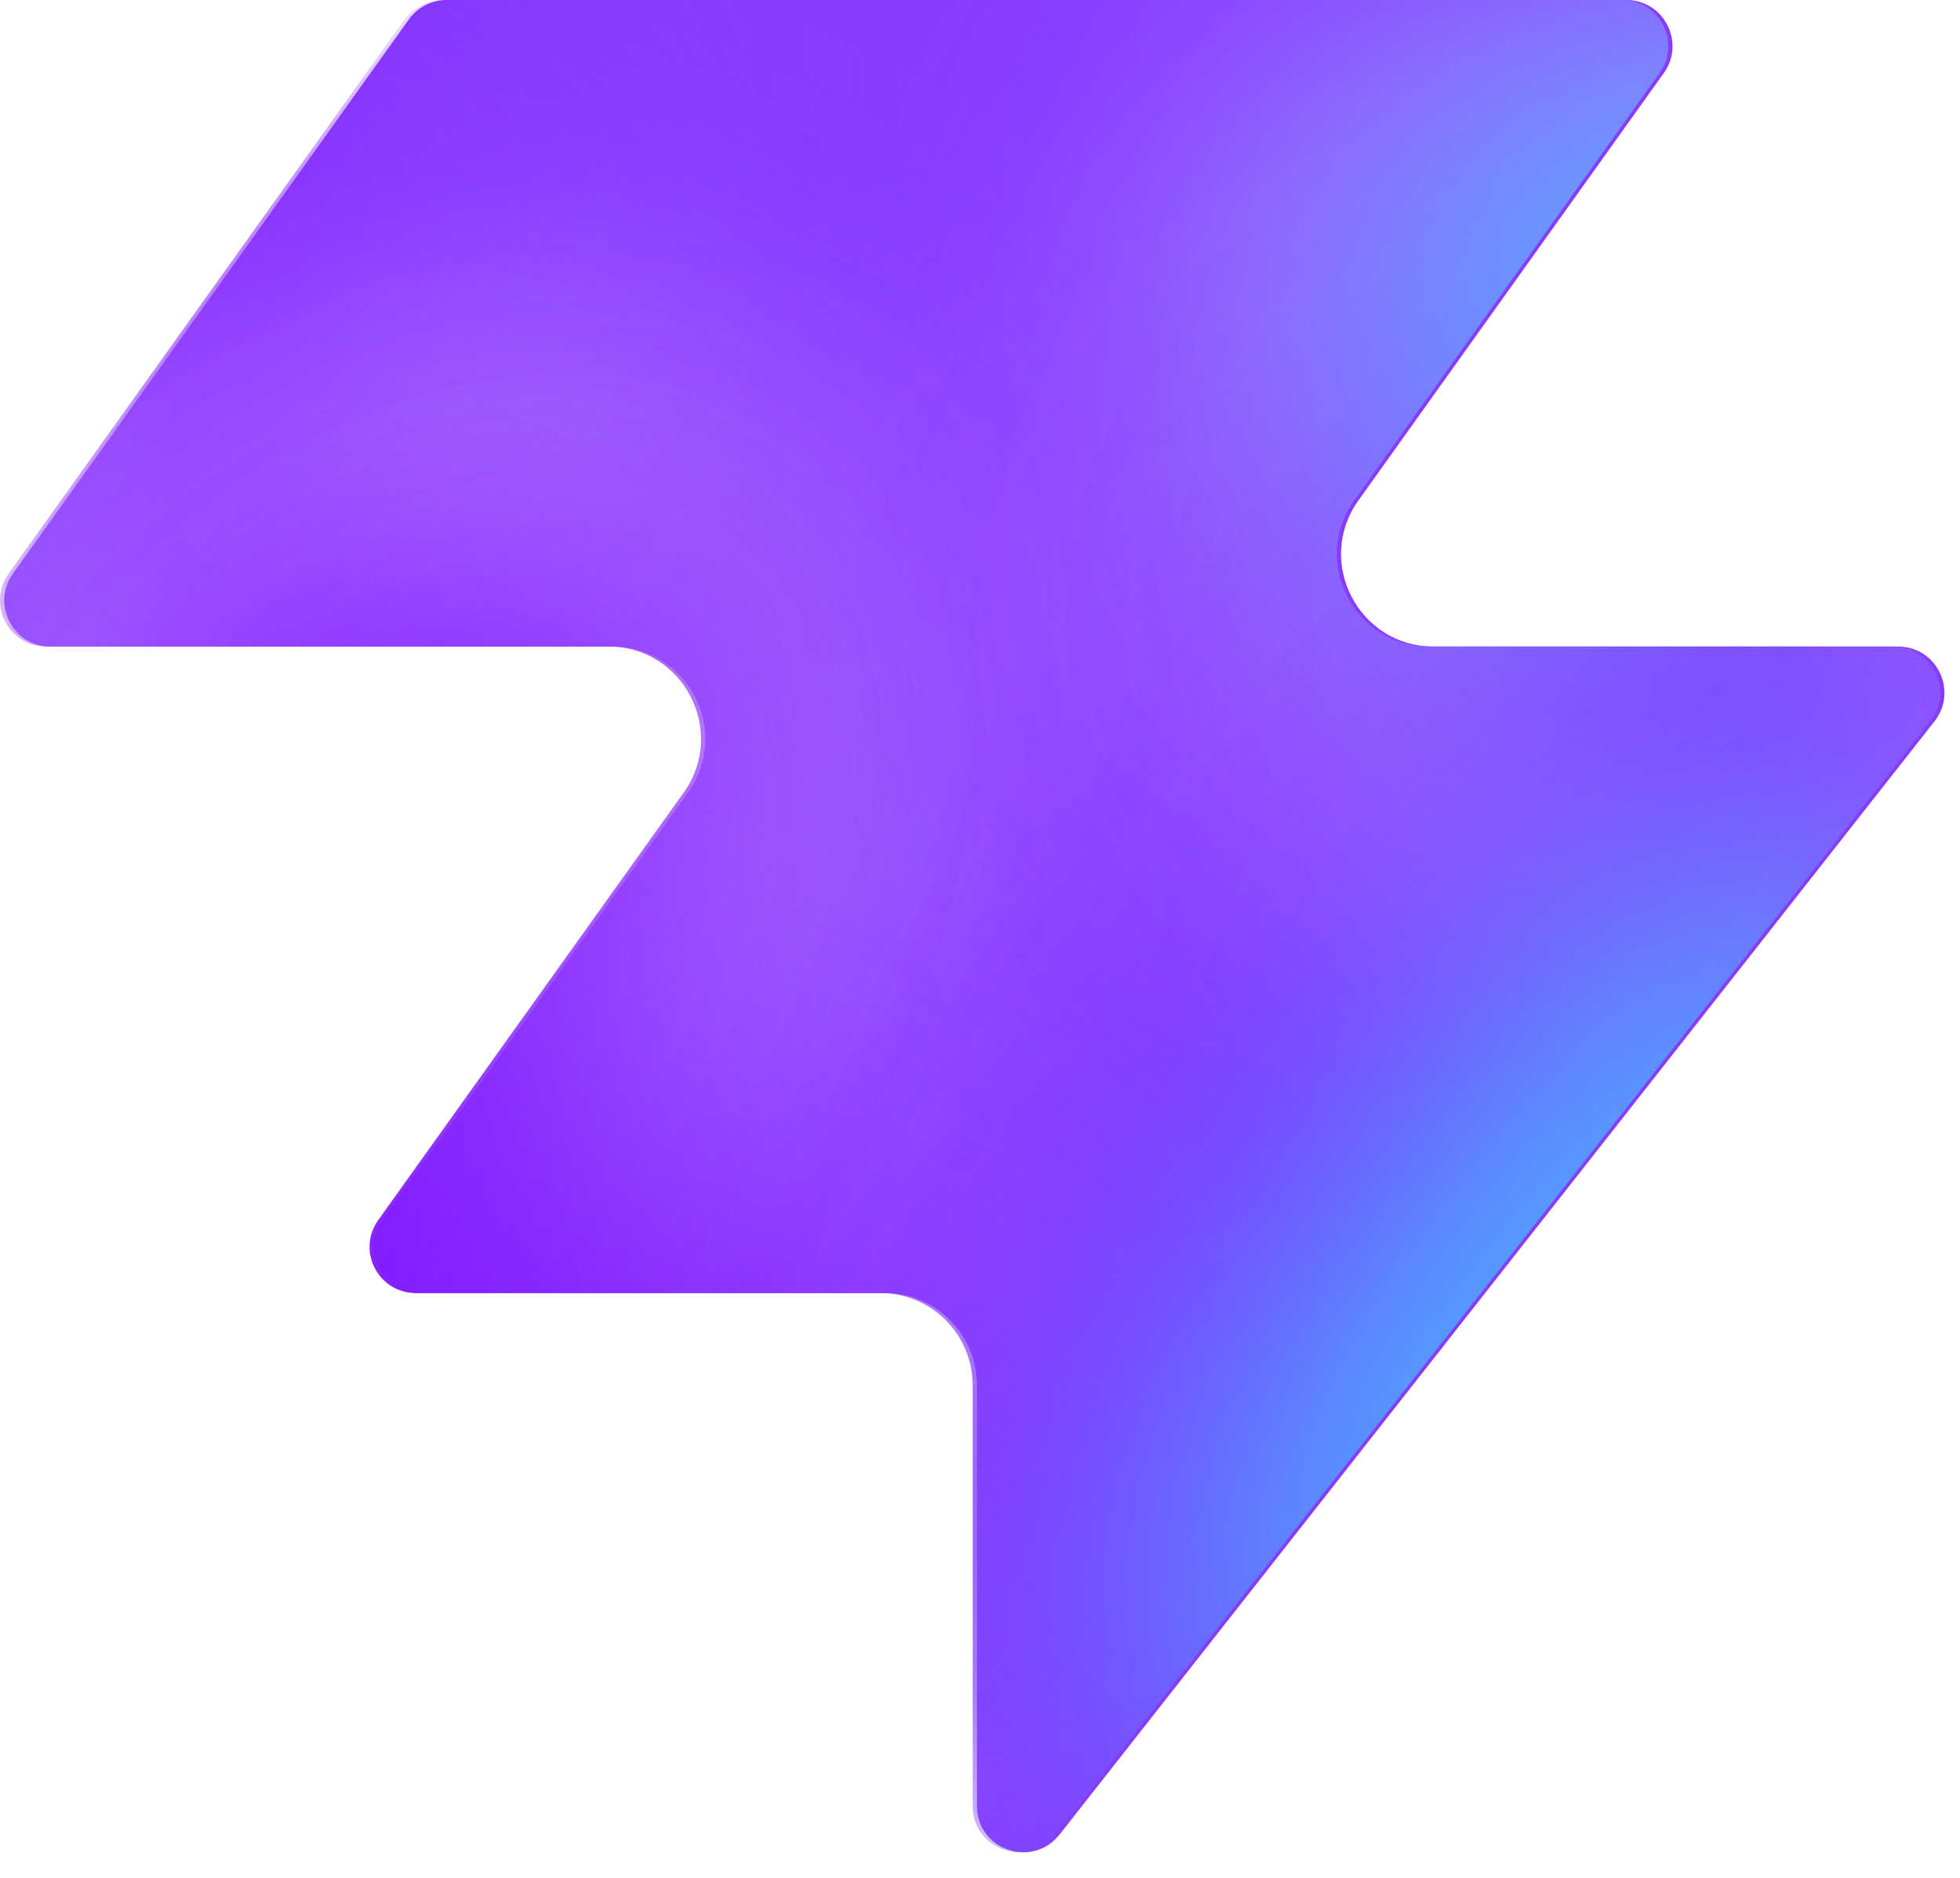
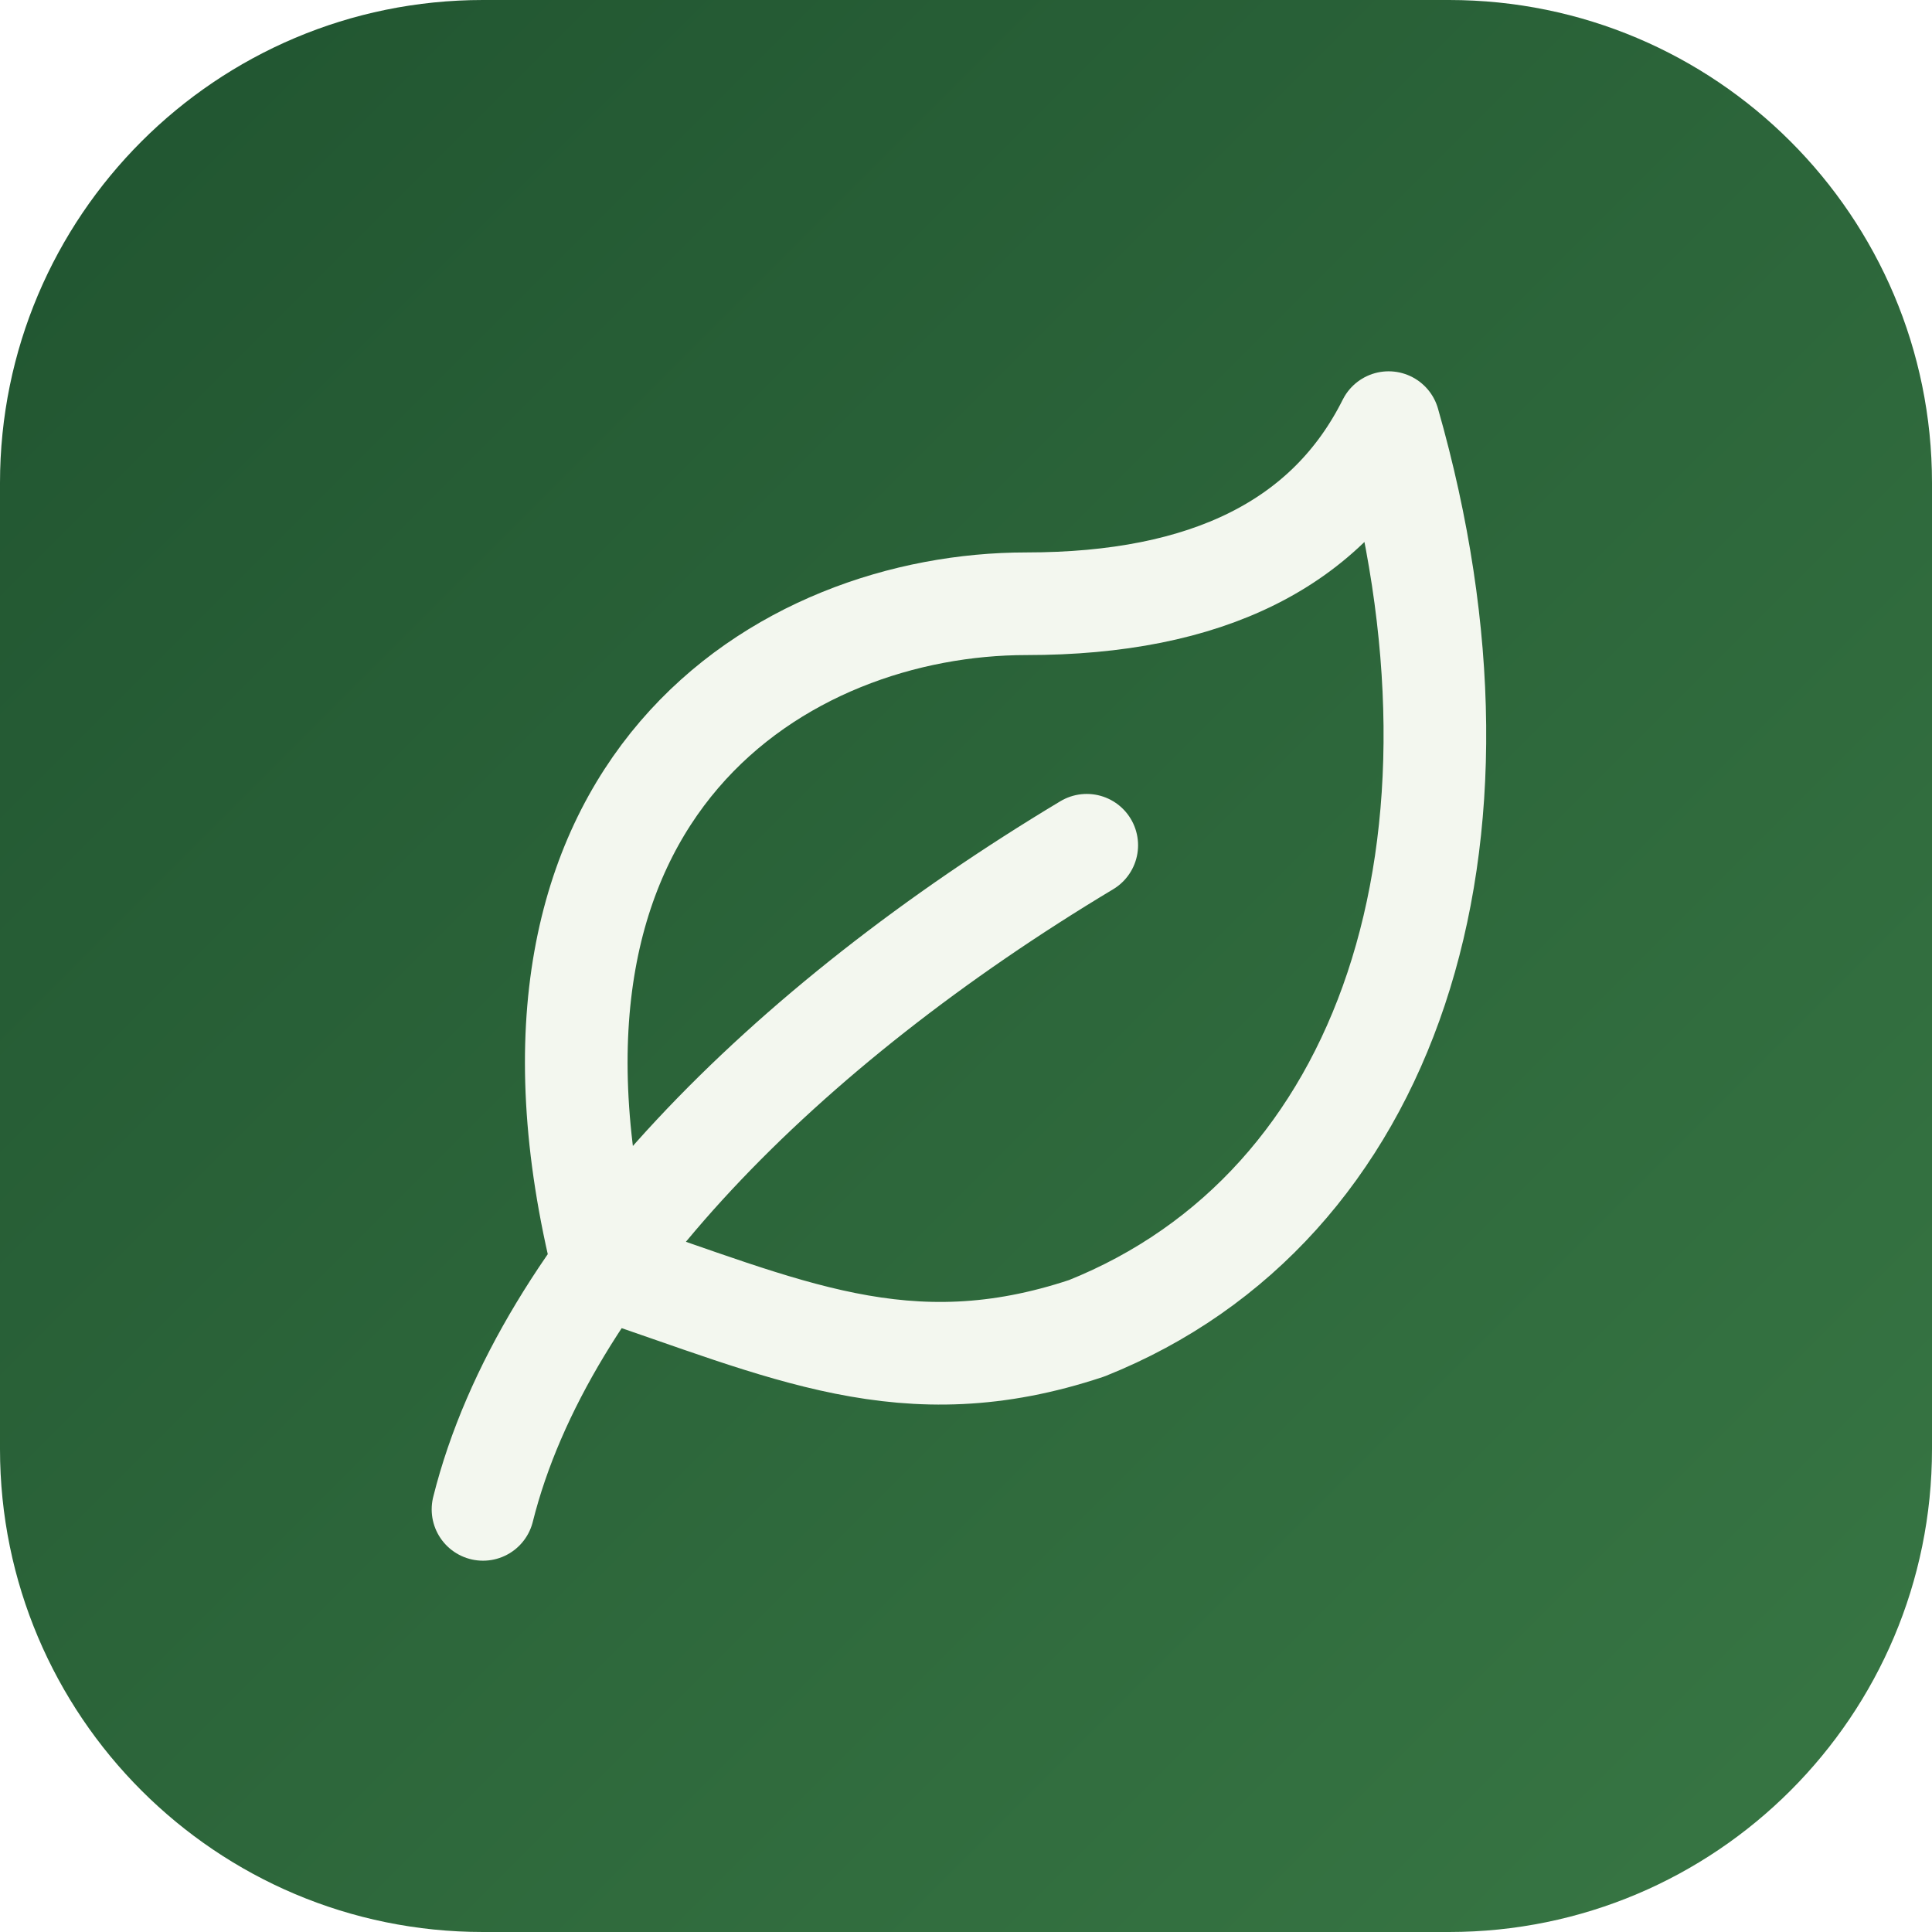
- <svg xmlns="http://www.w3.org/2000/svg" width="48" height="46" fill="none" viewBox="0 0 48 46">
-   <path fill="#863bff" d="M25.946 44.938c-.664.845-2.021.375-2.021-.698V33.937a2.26 2.26 0 0 0-2.262-2.262H10.287c-.92 0-1.456-1.04-.92-1.788l7.48-10.471c1.07-1.497 0-3.578-1.842-3.578H1.237c-.92 0-1.456-1.04-.92-1.788L10.013.474c.214-.297.556-.474.92-.474h28.894c.92 0 1.456 1.04.92 1.788l-7.48 10.471c-1.07 1.498 0 3.579 1.842 3.579h11.377c.943 0 1.473 1.088.89 1.83L25.947 44.94z" style="fill:#863bff;fill:color(display-p3 .525 .23 1);fill-opacity:1" />
-   <mask id="a" width="48" height="46" x="0" y="0" maskUnits="userSpaceOnUse" style="mask-type:alpha">
-     <path fill="#000" d="M25.842 44.938c-.664.844-2.021.375-2.021-.698V33.937a2.26 2.26 0 0 0-2.262-2.262H10.183c-.92 0-1.456-1.04-.92-1.788l7.48-10.471c1.07-1.498 0-3.579-1.842-3.579H1.133c-.92 0-1.456-1.04-.92-1.787L9.91.473c.214-.297.556-.474.92-.474h28.894c.92 0 1.456 1.04.92 1.788l-7.48 10.471c-1.07 1.498 0 3.578 1.842 3.578h11.377c.943 0 1.473 1.088.89 1.832L25.843 44.94z" style="fill:#000;fill-opacity:1" />
-   </mask>
-   <g mask="url(#a)">
-     <g filter="url(#b)">
-       <ellipse cx="5.508" cy="14.704" fill="#ede6ff" rx="5.508" ry="14.704" style="fill:#ede6ff;fill:color(display-p3 .927 .903 1);fill-opacity:1" transform="matrix(.00324 1 1 -.00324 -4.47 31.516)" />
-     </g>
-     <g filter="url(#c)">
-       <ellipse cx="10.399" cy="29.851" fill="#ede6ff" rx="10.399" ry="29.851" style="fill:#ede6ff;fill:color(display-p3 .927 .903 1);fill-opacity:1" transform="matrix(.00324 1 1 -.00324 -39.328 7.883)" />
-     </g>
-     <g filter="url(#d)">
-       <ellipse cx="5.508" cy="30.487" fill="#7e14ff" rx="5.508" ry="30.487" style="fill:#7e14ff;fill:color(display-p3 .492 .077 1);fill-opacity:1" transform="rotate(89.814 -25.913 -14.639)scale(1 -1)" />
-     </g>
-     <g filter="url(#e)">
-       <ellipse cx="5.508" cy="30.599" fill="#7e14ff" rx="5.508" ry="30.599" style="fill:#7e14ff;fill:color(display-p3 .492 .077 1);fill-opacity:1" transform="rotate(89.814 -32.644 -3.334)scale(1 -1)" />
-     </g>
-     <g filter="url(#f)">
-       <ellipse cx="5.508" cy="30.599" fill="#7e14ff" rx="5.508" ry="30.599" style="fill:#7e14ff;fill:color(display-p3 .492 .077 1);fill-opacity:1" transform="matrix(.00324 1 1 -.00324 -34.34 30.47)" />
-     </g>
-     <g filter="url(#g)">
-       <ellipse cx="14.072" cy="22.078" fill="#ede6ff" rx="14.072" ry="22.078" style="fill:#ede6ff;fill:color(display-p3 .927 .903 1);fill-opacity:1" transform="rotate(93.35 24.506 48.493)scale(-1 1)" />
-     </g>
-     <g filter="url(#h)">
-       <ellipse cx="3.47" cy="21.501" fill="#7e14ff" rx="3.47" ry="21.501" style="fill:#7e14ff;fill:color(display-p3 .492 .077 1);fill-opacity:1" transform="rotate(89.009 28.708 47.59)scale(-1 1)" />
-     </g>
-     <g filter="url(#i)">
-       <ellipse cx="3.47" cy="21.501" fill="#7e14ff" rx="3.47" ry="21.501" style="fill:#7e14ff;fill:color(display-p3 .492 .077 1);fill-opacity:1" transform="rotate(89.009 28.708 47.59)scale(-1 1)" />
-     </g>
-     <g filter="url(#j)">
-       <ellipse cx=".387" cy="8.972" fill="#7e14ff" rx="4.407" ry="29.108" style="fill:#7e14ff;fill:color(display-p3 .492 .077 1);fill-opacity:1" transform="rotate(39.51 .387 8.972)" />
-     </g>
-     <g filter="url(#k)">
-       <ellipse cx="47.523" cy="-6.092" fill="#7e14ff" rx="4.407" ry="29.108" style="fill:#7e14ff;fill:color(display-p3 .492 .077 1);fill-opacity:1" transform="rotate(37.892 47.523 -6.092)" />
-     </g>
-     <g filter="url(#l)">
-       <ellipse cx="41.412" cy="6.333" fill="#47bfff" rx="5.971" ry="9.665" style="fill:#47bfff;fill:color(display-p3 .28 .748 1);fill-opacity:1" transform="rotate(37.892 41.412 6.333)" />
-     </g>
-     <g filter="url(#m)">
-       <ellipse cx="-1.879" cy="38.332" fill="#7e14ff" rx="4.407" ry="29.108" style="fill:#7e14ff;fill:color(display-p3 .492 .077 1);fill-opacity:1" transform="rotate(37.892 -1.88 38.332)" />
-     </g>
-     <g filter="url(#n)">
-       <ellipse cx="-1.879" cy="38.332" fill="#7e14ff" rx="4.407" ry="29.108" style="fill:#7e14ff;fill:color(display-p3 .492 .077 1);fill-opacity:1" transform="rotate(37.892 -1.88 38.332)" />
-     </g>
-     <g filter="url(#o)">
-       <ellipse cx="35.651" cy="29.907" fill="#7e14ff" rx="4.407" ry="29.108" style="fill:#7e14ff;fill:color(display-p3 .492 .077 1);fill-opacity:1" transform="rotate(37.892 35.651 29.907)" />
-     </g>
-     <g filter="url(#p)">
-       <ellipse cx="38.418" cy="32.4" fill="#47bfff" rx="5.971" ry="15.297" style="fill:#47bfff;fill:color(display-p3 .28 .748 1);fill-opacity:1" transform="rotate(37.892 38.418 32.4)" />
-     </g>
-   </g>
+ <svg xmlns="http://www.w3.org/2000/svg" viewBox="0 0 32 32">
  <defs>
-     <filter id="b" width="60.045" height="41.654" x="-19.77" y="16.149" color-interpolation-filters="sRGB" filterUnits="userSpaceOnUse">
-       <feFlood flood-opacity="0" result="BackgroundImageFix" />
-       <feBlend in="SourceGraphic" in2="BackgroundImageFix" result="shape" />
-       <feGaussianBlur result="effect1_foregroundBlur_2002_17158" stdDeviation="7.659" />
-     </filter>
-     <filter id="c" width="90.34" height="51.437" x="-54.613" y="-7.533" color-interpolation-filters="sRGB" filterUnits="userSpaceOnUse">
-       <feFlood flood-opacity="0" result="BackgroundImageFix" />
-       <feBlend in="SourceGraphic" in2="BackgroundImageFix" result="shape" />
-       <feGaussianBlur result="effect1_foregroundBlur_2002_17158" stdDeviation="7.659" />
-     </filter>
-     <filter id="d" width="79.355" height="29.4" x="-49.64" y="2.03" color-interpolation-filters="sRGB" filterUnits="userSpaceOnUse">
-       <feFlood flood-opacity="0" result="BackgroundImageFix" />
-       <feBlend in="SourceGraphic" in2="BackgroundImageFix" result="shape" />
-       <feGaussianBlur result="effect1_foregroundBlur_2002_17158" stdDeviation="4.596" />
-     </filter>
-     <filter id="e" width="79.579" height="29.4" x="-45.045" y="20.029" color-interpolation-filters="sRGB" filterUnits="userSpaceOnUse">
-       <feFlood flood-opacity="0" result="BackgroundImageFix" />
-       <feBlend in="SourceGraphic" in2="BackgroundImageFix" result="shape" />
-       <feGaussianBlur result="effect1_foregroundBlur_2002_17158" stdDeviation="4.596" />
-     </filter>
-     <filter id="f" width="79.579" height="29.4" x="-43.513" y="21.178" color-interpolation-filters="sRGB" filterUnits="userSpaceOnUse">
-       <feFlood flood-opacity="0" result="BackgroundImageFix" />
-       <feBlend in="SourceGraphic" in2="BackgroundImageFix" result="shape" />
-       <feGaussianBlur result="effect1_foregroundBlur_2002_17158" stdDeviation="4.596" />
-     </filter>
-     <filter id="g" width="74.749" height="58.852" x="15.756" y="-17.901" color-interpolation-filters="sRGB" filterUnits="userSpaceOnUse">
-       <feFlood flood-opacity="0" result="BackgroundImageFix" />
-       <feBlend in="SourceGraphic" in2="BackgroundImageFix" result="shape" />
-       <feGaussianBlur result="effect1_foregroundBlur_2002_17158" stdDeviation="7.659" />
-     </filter>
-     <filter id="h" width="61.377" height="25.362" x="23.548" y="2.284" color-interpolation-filters="sRGB" filterUnits="userSpaceOnUse">
-       <feFlood flood-opacity="0" result="BackgroundImageFix" />
-       <feBlend in="SourceGraphic" in2="BackgroundImageFix" result="shape" />
-       <feGaussianBlur result="effect1_foregroundBlur_2002_17158" stdDeviation="4.596" />
-     </filter>
-     <filter id="i" width="61.377" height="25.362" x="23.548" y="2.284" color-interpolation-filters="sRGB" filterUnits="userSpaceOnUse">
-       <feFlood flood-opacity="0" result="BackgroundImageFix" />
-       <feBlend in="SourceGraphic" in2="BackgroundImageFix" result="shape" />
-       <feGaussianBlur result="effect1_foregroundBlur_2002_17158" stdDeviation="4.596" />
-     </filter>
-     <filter id="j" width="56.045" height="63.649" x="-27.636" y="-22.853" color-interpolation-filters="sRGB" filterUnits="userSpaceOnUse">
-       <feFlood flood-opacity="0" result="BackgroundImageFix" />
-       <feBlend in="SourceGraphic" in2="BackgroundImageFix" result="shape" />
-       <feGaussianBlur result="effect1_foregroundBlur_2002_17158" stdDeviation="4.596" />
-     </filter>
-     <filter id="k" width="54.814" height="64.646" x="20.116" y="-38.415" color-interpolation-filters="sRGB" filterUnits="userSpaceOnUse">
-       <feFlood flood-opacity="0" result="BackgroundImageFix" />
-       <feBlend in="SourceGraphic" in2="BackgroundImageFix" result="shape" />
-       <feGaussianBlur result="effect1_foregroundBlur_2002_17158" stdDeviation="4.596" />
-     </filter>
-     <filter id="l" width="33.541" height="35.313" x="24.641" y="-11.323" color-interpolation-filters="sRGB" filterUnits="userSpaceOnUse">
-       <feFlood flood-opacity="0" result="BackgroundImageFix" />
-       <feBlend in="SourceGraphic" in2="BackgroundImageFix" result="shape" />
-       <feGaussianBlur result="effect1_foregroundBlur_2002_17158" stdDeviation="4.596" />
-     </filter>
-     <filter id="m" width="54.814" height="64.646" x="-29.286" y="6.009" color-interpolation-filters="sRGB" filterUnits="userSpaceOnUse">
-       <feFlood flood-opacity="0" result="BackgroundImageFix" />
-       <feBlend in="SourceGraphic" in2="BackgroundImageFix" result="shape" />
-       <feGaussianBlur result="effect1_foregroundBlur_2002_17158" stdDeviation="4.596" />
-     </filter>
-     <filter id="n" width="54.814" height="64.646" x="-29.286" y="6.009" color-interpolation-filters="sRGB" filterUnits="userSpaceOnUse">
-       <feFlood flood-opacity="0" result="BackgroundImageFix" />
-       <feBlend in="SourceGraphic" in2="BackgroundImageFix" result="shape" />
-       <feGaussianBlur result="effect1_foregroundBlur_2002_17158" stdDeviation="4.596" />
-     </filter>
-     <filter id="o" width="54.814" height="64.646" x="8.244" y="-2.416" color-interpolation-filters="sRGB" filterUnits="userSpaceOnUse">
-       <feFlood flood-opacity="0" result="BackgroundImageFix" />
-       <feBlend in="SourceGraphic" in2="BackgroundImageFix" result="shape" />
-       <feGaussianBlur result="effect1_foregroundBlur_2002_17158" stdDeviation="4.596" />
-     </filter>
-     <filter id="p" width="39.409" height="43.623" x="18.713" y="10.588" color-interpolation-filters="sRGB" filterUnits="userSpaceOnUse">
-       <feFlood flood-opacity="0" result="BackgroundImageFix" />
-       <feBlend in="SourceGraphic" in2="BackgroundImageFix" result="shape" />
-       <feGaussianBlur result="effect1_foregroundBlur_2002_17158" stdDeviation="4.596" />
-     </filter>
+     <linearGradient id="leaf" x2="1" y2="1" gradientUnits="objectBoundingBox">
+       <stop stop-color="#205430" />
+       <stop offset="1" stop-color="#387744" />
+     </linearGradient>
  </defs>
+   <rect width="32" height="32" rx="8" fill="url(#leaf)" />
+   <path d="M10 21c-2-8 3-11 7-11 3 0 5-1 6-3 2 7 0 13-5 15-3 1-5 0-8-1Zm-2 4c1-4 5-8 10-11" fill="none" stroke="#f3f7ef" stroke-width="1.7" stroke-linecap="round" stroke-linejoin="round" />
</svg>
